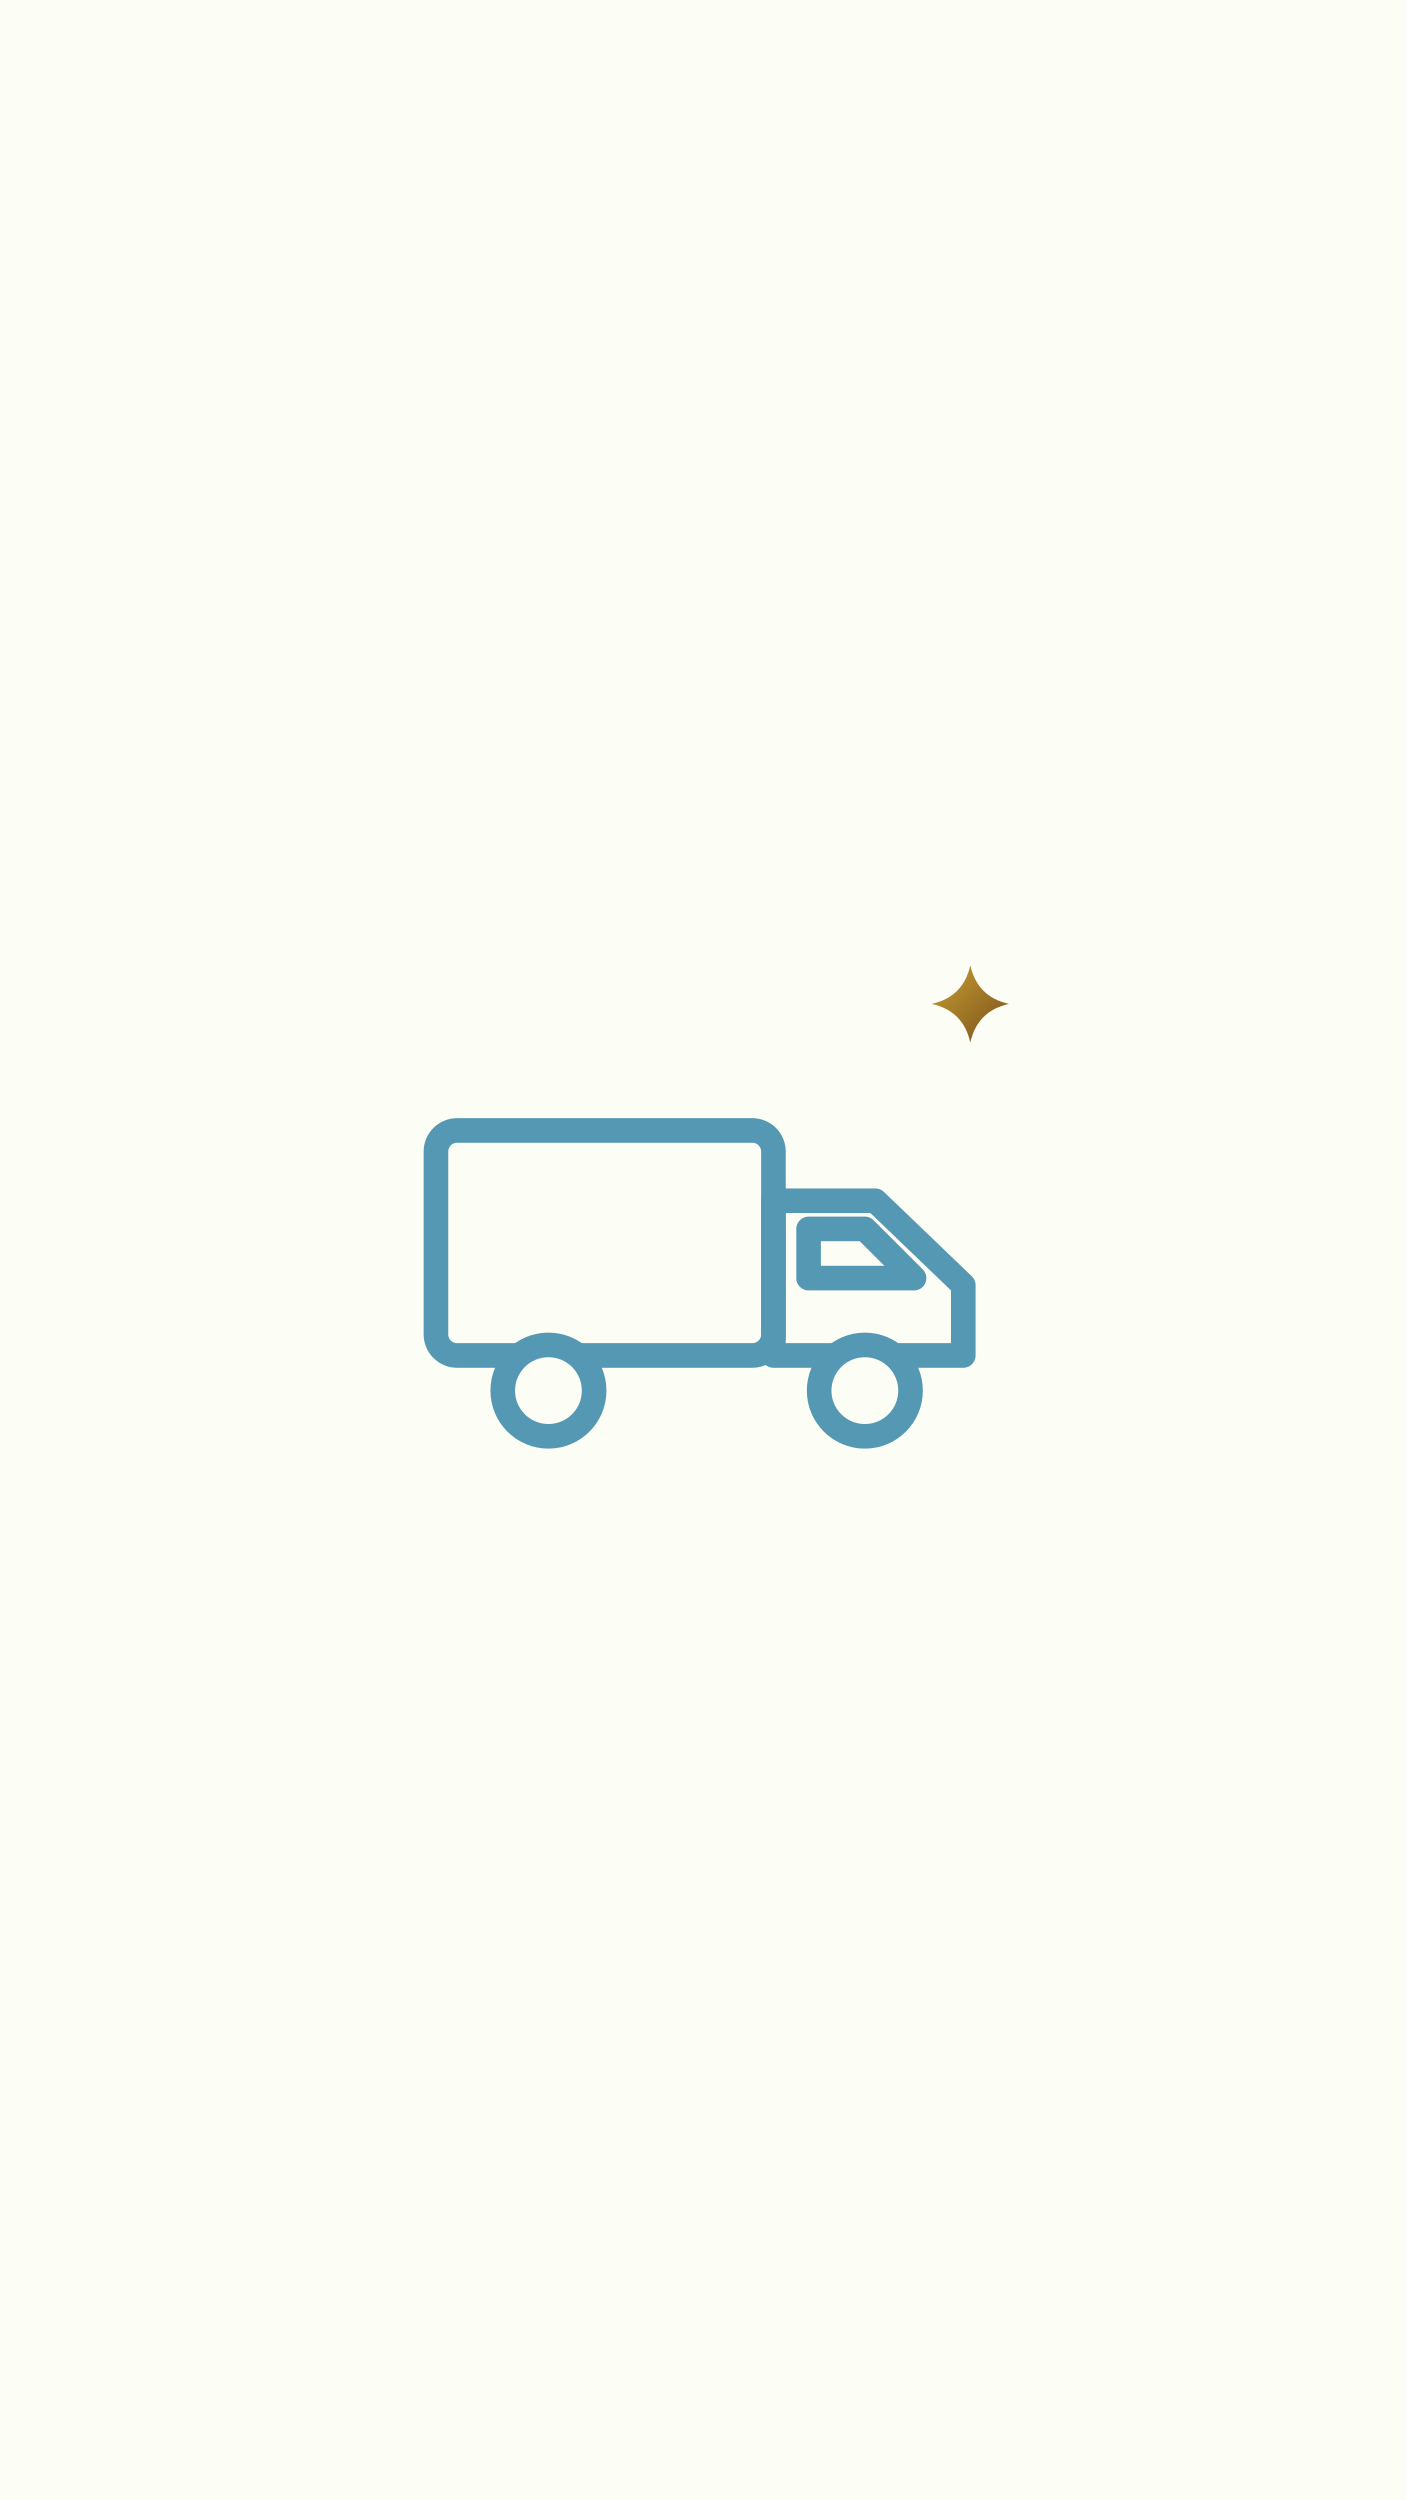
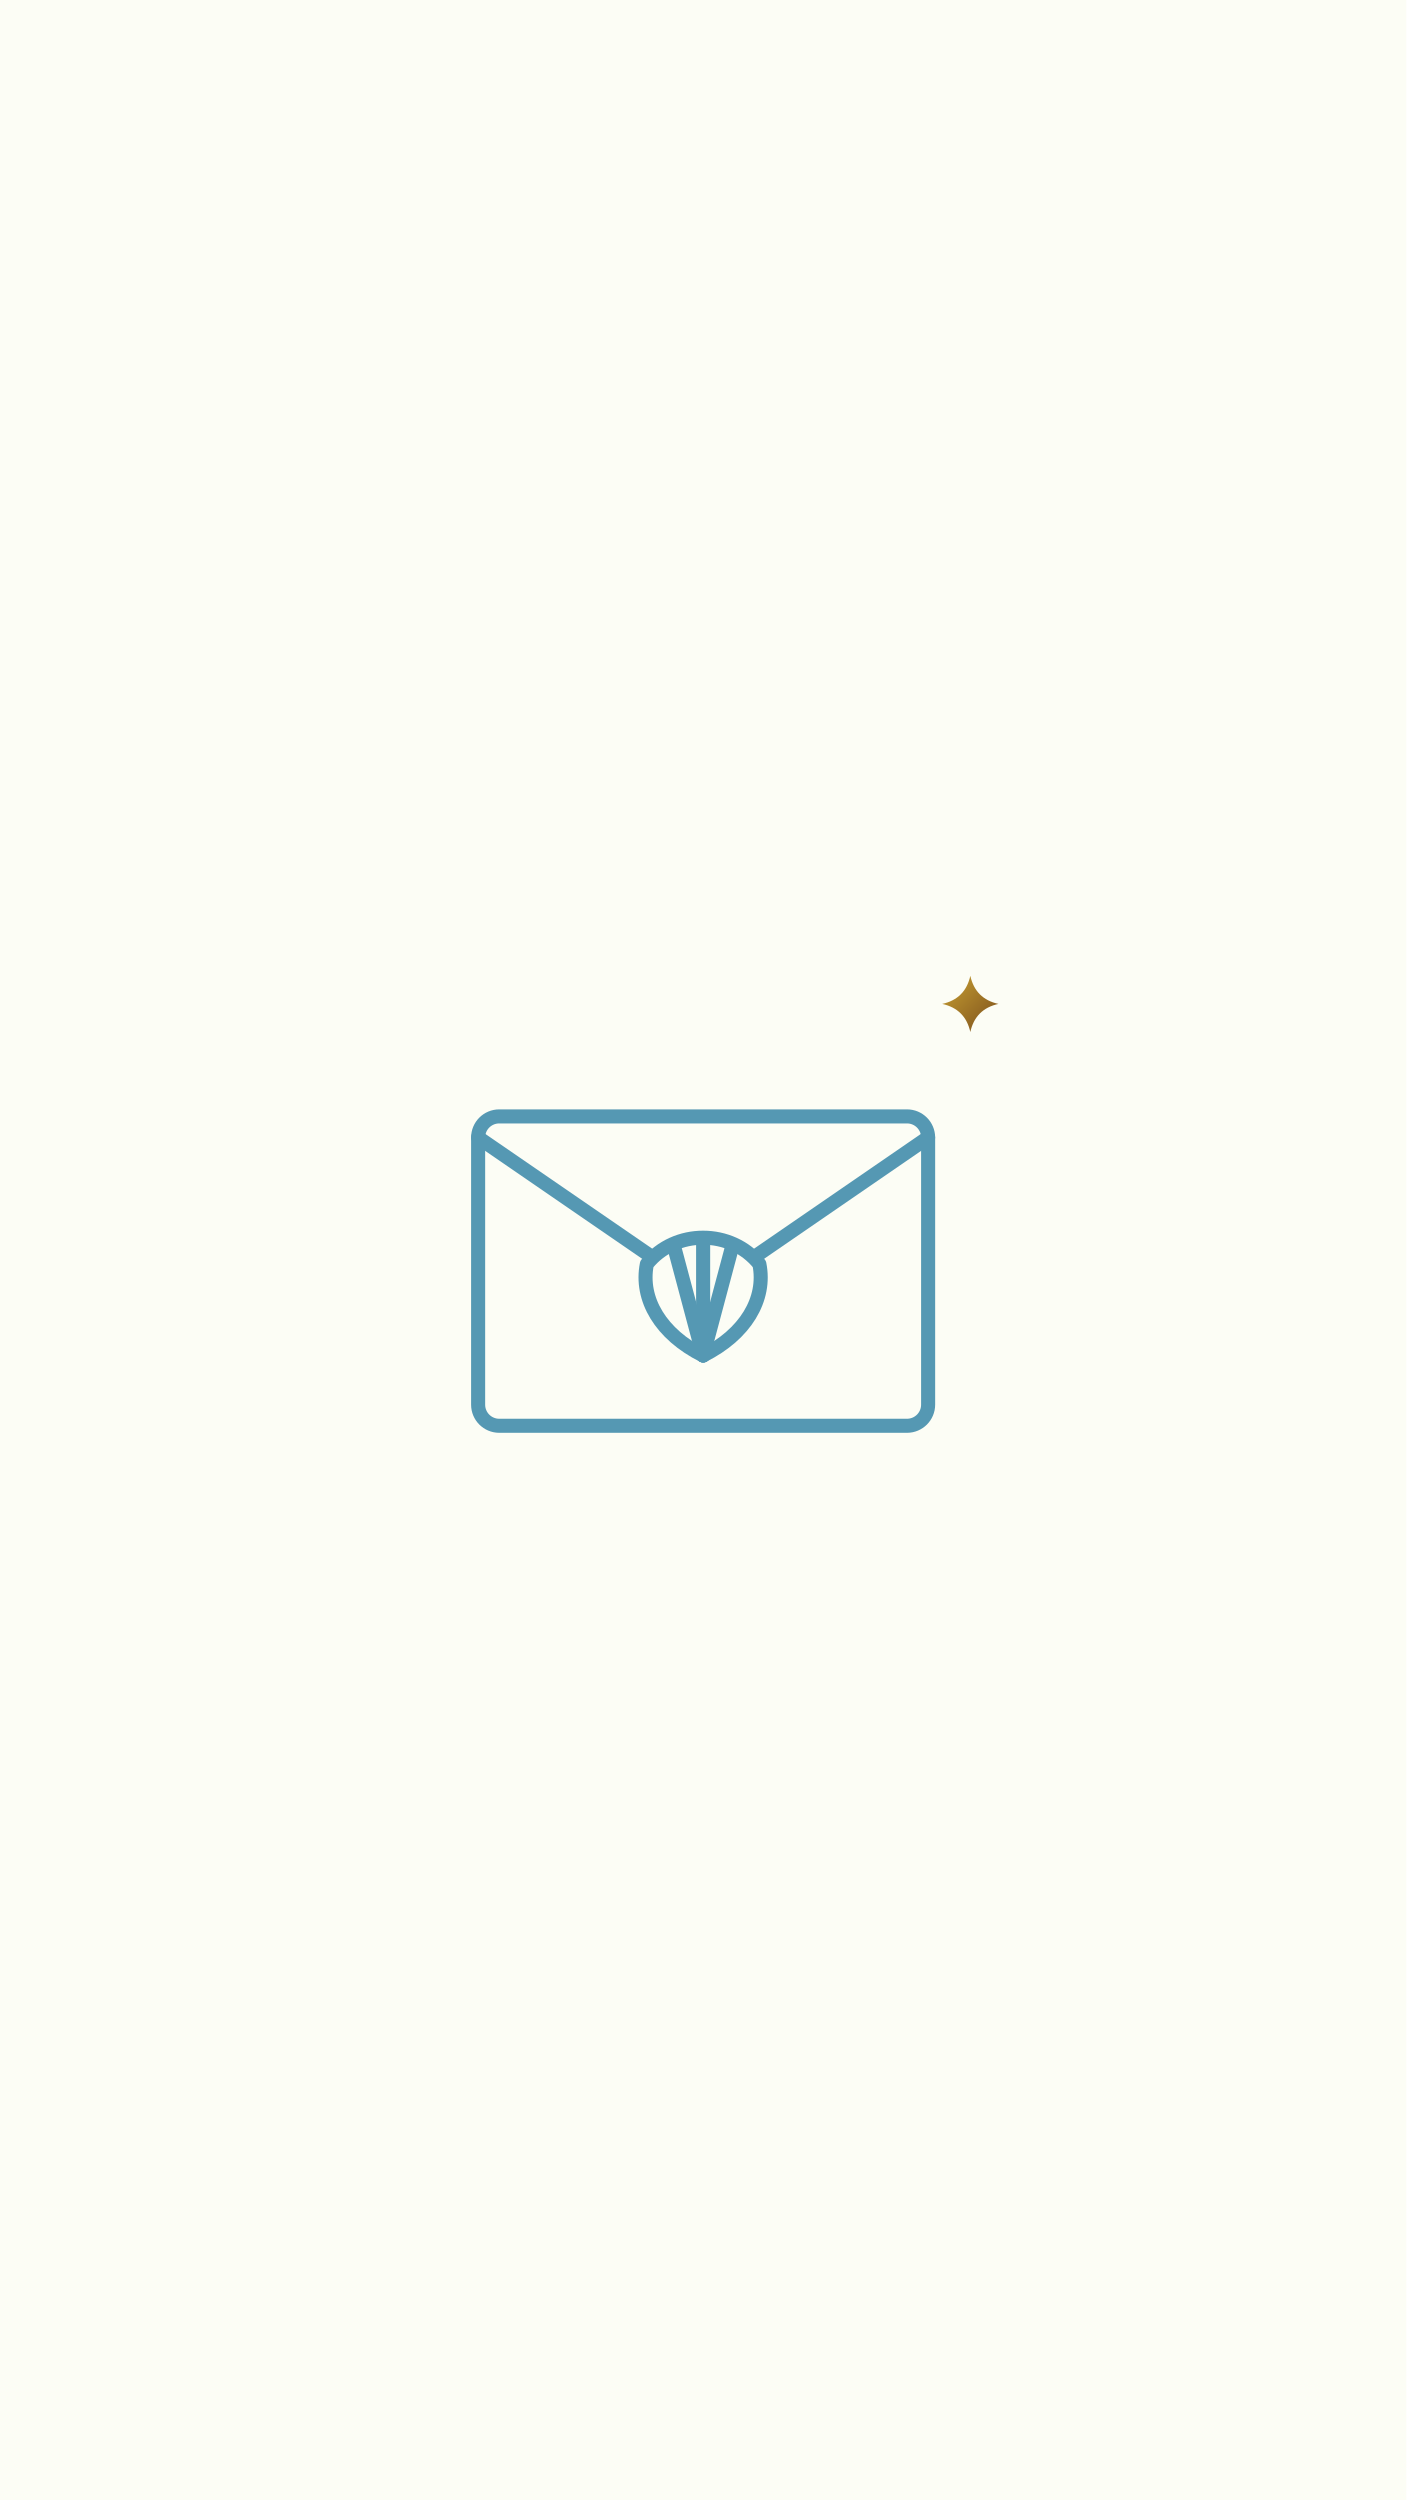
<svg xmlns="http://www.w3.org/2000/svg" width="1080" height="1920" viewBox="0 0 1080 1920">
  <defs>
    <linearGradient id="ouro" x1="0" x2="1" y1="0" y2="1">
      <stop offset="0" stop-color="#C9A132" />
      <stop offset="1" stop-color="#7A4E1C" />
    </linearGradient>
  </defs>
  <rect width="1080" height="1920" fill="#FCFDF5" />
-   <g transform="translate(270.0 690.0) scale(2.7)" fill="none" stroke="#5598B3" stroke-width="7" stroke-linecap="round" stroke-linejoin="round">
-     <rect x="24" y="66" width="96" height="64" rx="6" />
-     <path d="M120 86 H149 L174 110 V130 H120 Z" />
-     <path d="M130 94 H146 L160 108 H130 Z" />
-     <circle cx="56" cy="140" r="13" fill="#FCFDF5" />
-     <circle cx="146" cy="140" r="13" fill="#FCFDF5" />
-     <path d="M176,19 Q177.98,28.02 187,30 Q177.98,31.98 176,41 Q174.02,31.98 165,30 Q174.02,28.02 176,19 Z" fill="url(#ouro)" stroke="none" />
+   <g transform="translate(270.0 690.0) scale(2.7)" fill="none" stroke="#5598B3" stroke-width="4" stroke-linecap="round" stroke-linejoin="round">
+     <rect x="36" y="62" width="128" height="88" rx="6" />
+     <path d="M36 68 L100 112 L164 68" />
+     <path d="M100 130 C88 124 82 114 84 104 C92 94 108 94 116 104 C118 114 112 124 100 130 Z" fill="#FCFDF5" />
+     <path d="M100 130 L92 100" />
+     <path d="M100 130 L100 97" />
+     <path d="M100 130 L108 100" />
+     <path d="M176,22 Q177.44,28.56 184,30 Q177.44,31.44 176,38 Q174.56,31.44 168,30 Q174.56,28.56 176,22 Z" fill="url(#ouro)" stroke="none" />
  </g>
</svg>
